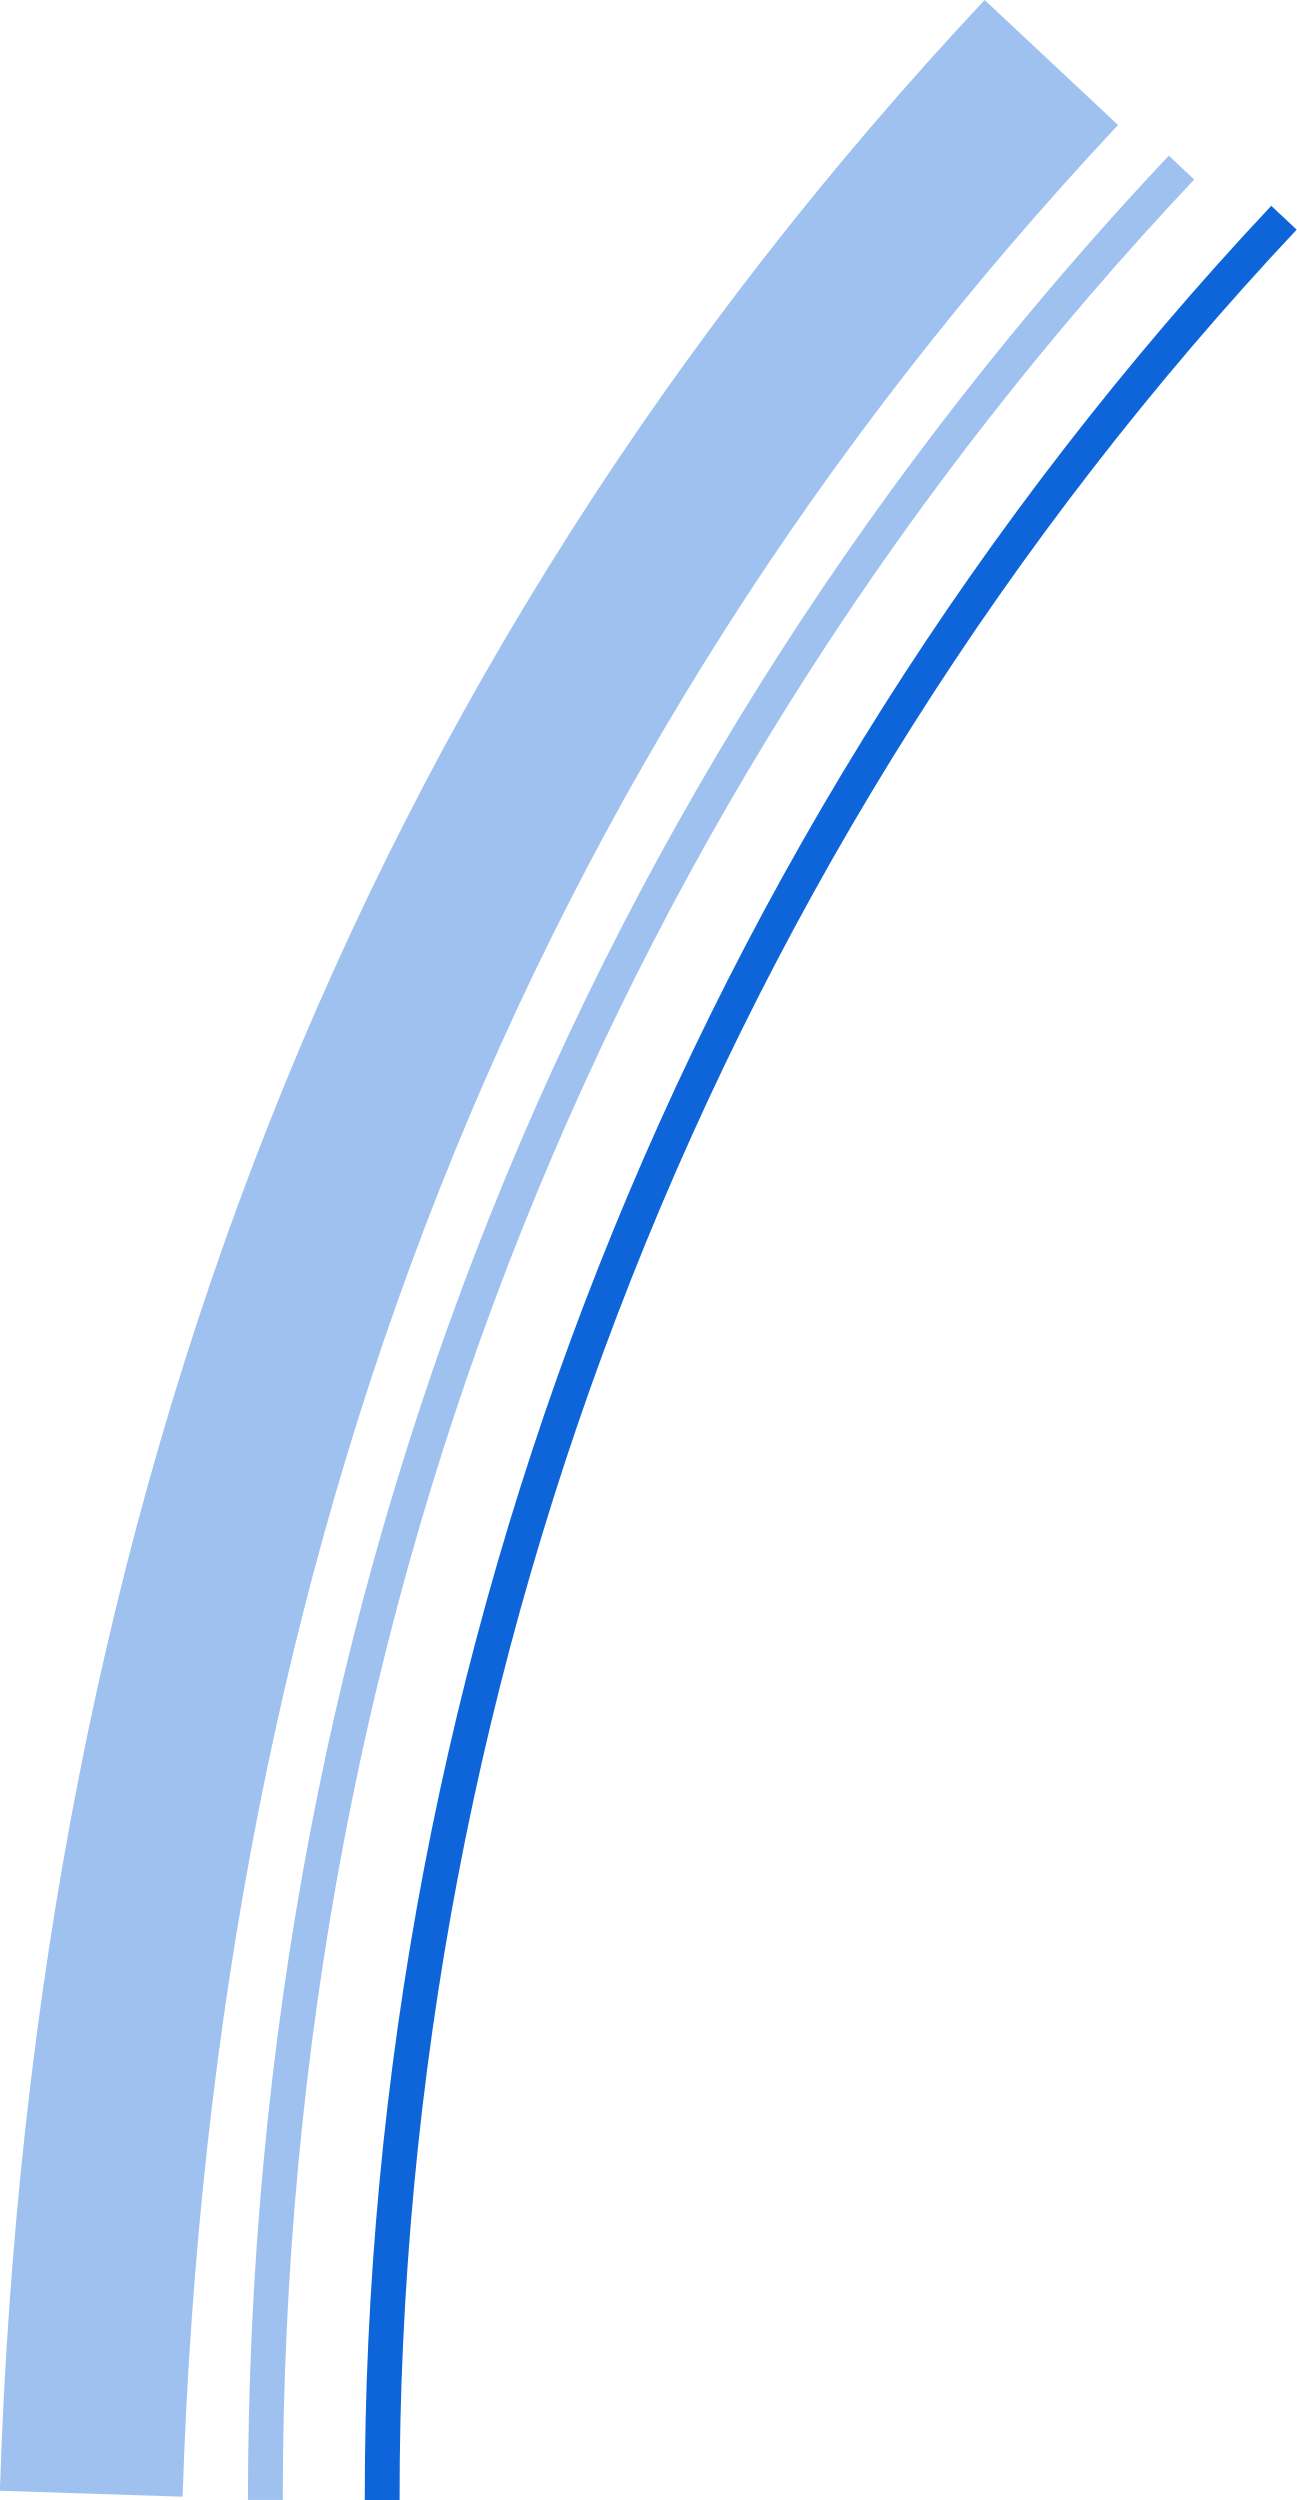
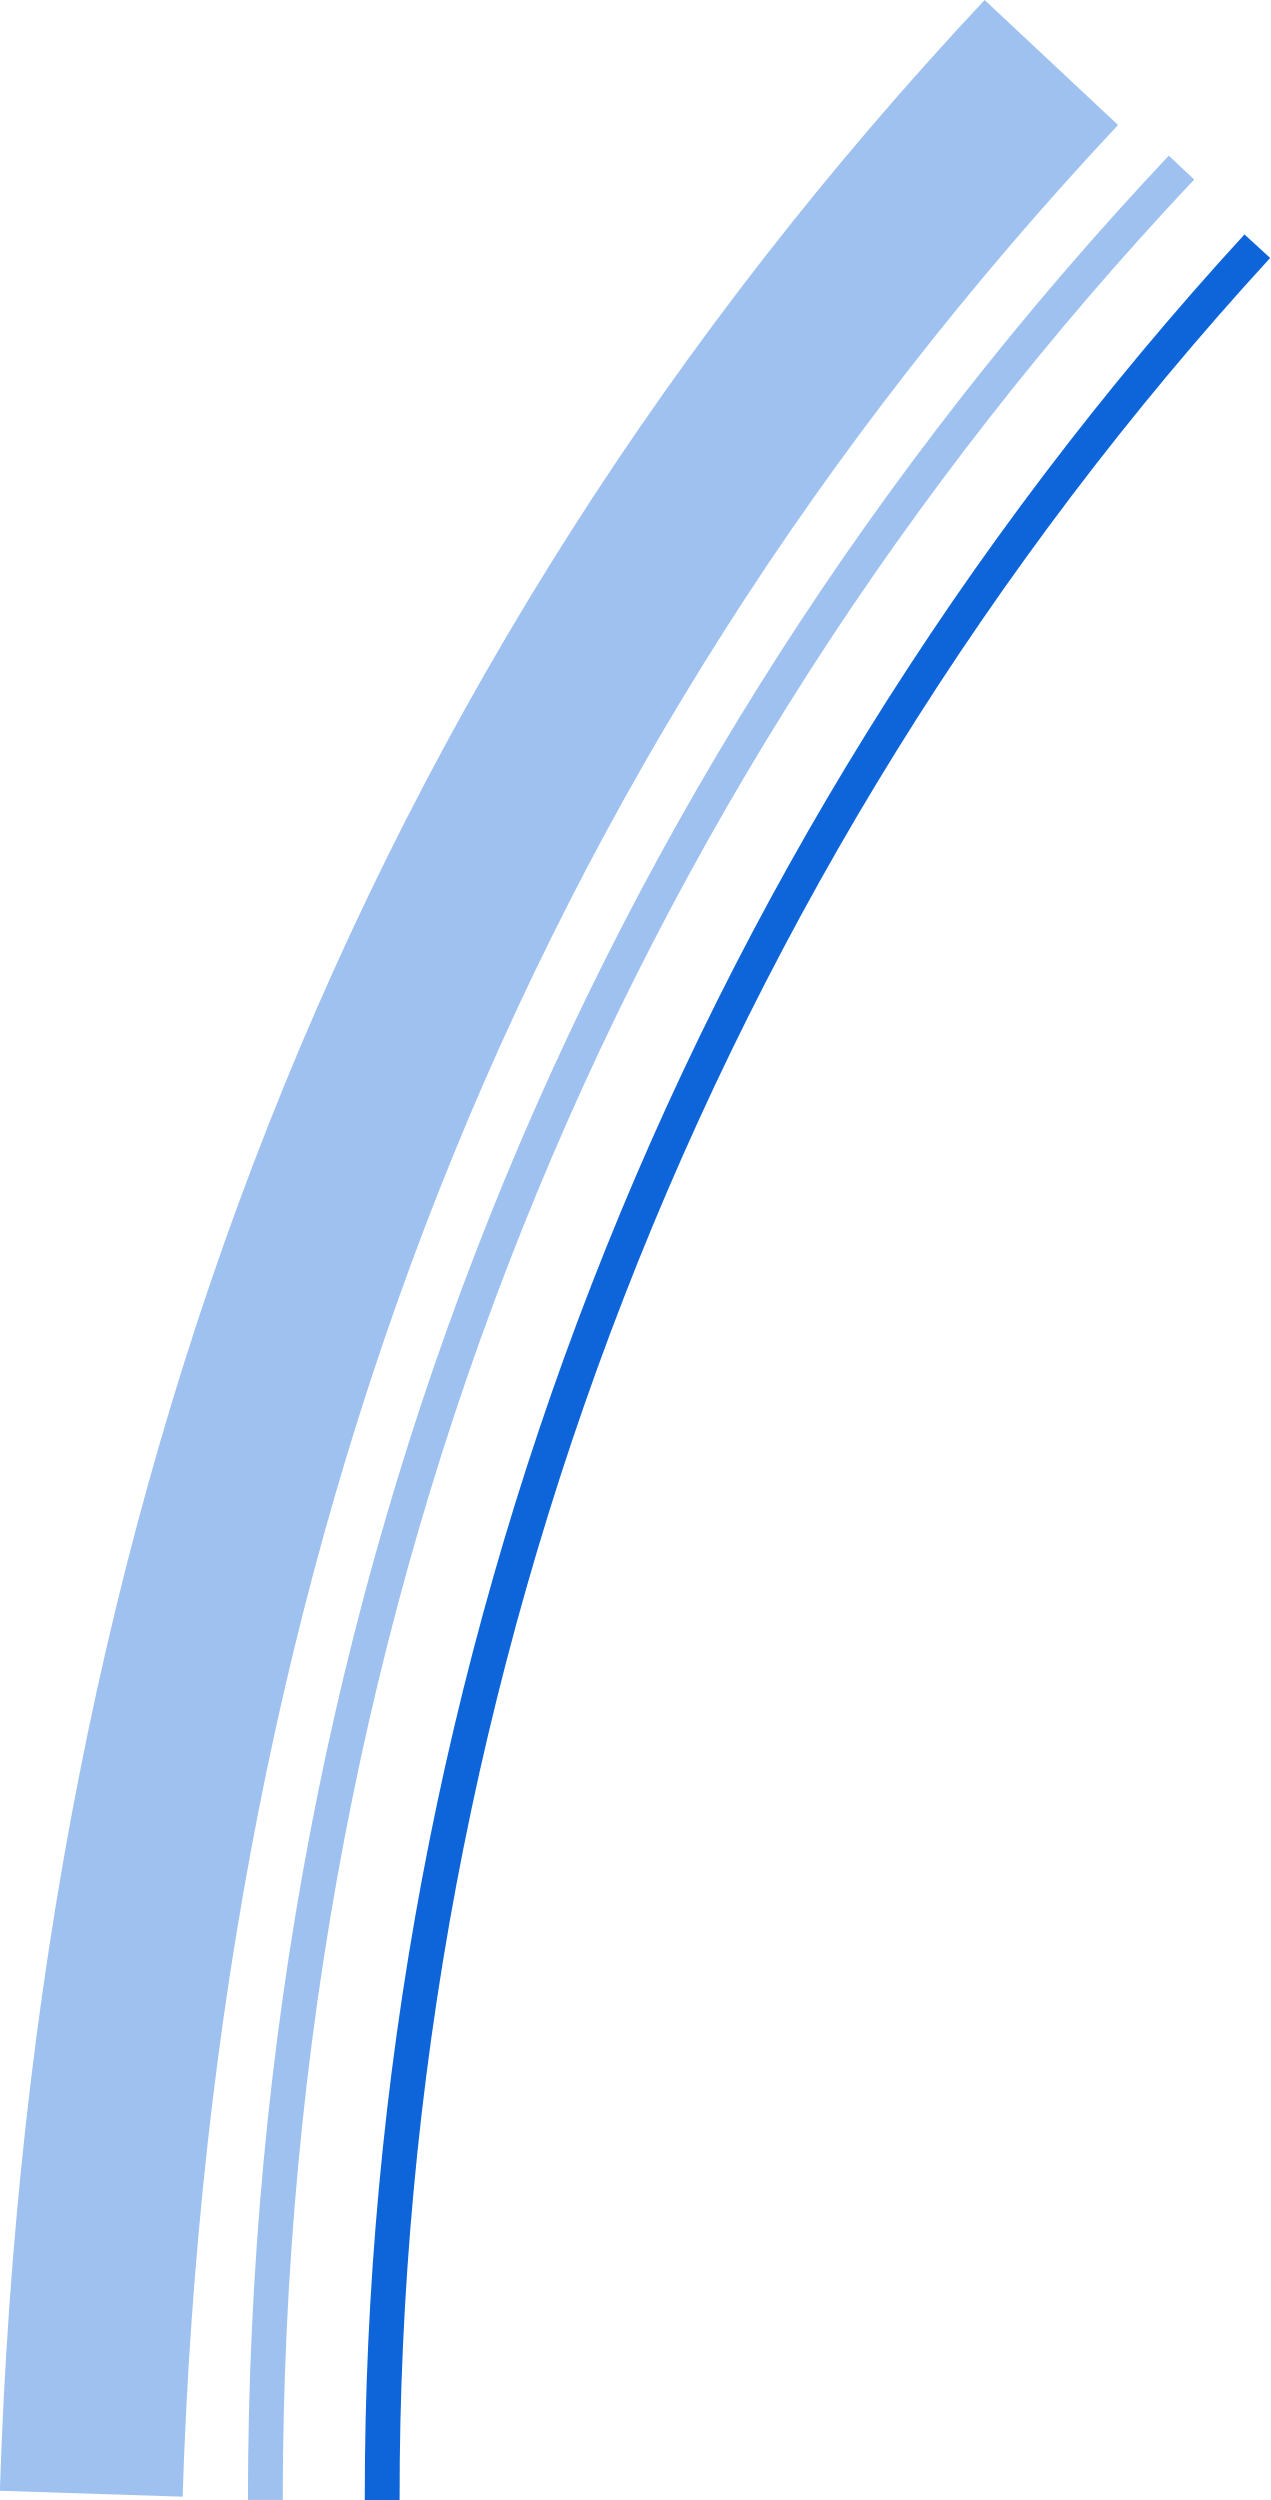
- <svg xmlns="http://www.w3.org/2000/svg" class="summary-menu__item-graphic" viewBox="0 0 148.92 287.16">
-   <defs>
-     <style>.cls-1,.cls-2,.cls-3{fill:none;stroke-miterlimit:10;}.cls-1,.cls-3{stroke:#9ec1f0;}.cls-1{stroke-width:21px;}.cls-2{stroke:#0d65d9;}.cls-2,.cls-3{stroke-width:4px;}</style>
-   </defs>
-   <g id="Layer_8" data-name="Layer 8">
-     <path class="cls-1" d="M507,524.88c3.63-112,40.09-204.32,110.28-279.26" transform="translate(-496.52 -238.44)" />
-     <path class="cls-2" d="M540.42,525.6A382.24,382.24,0,0,1,644,263.45" transform="translate(-496.52 -238.44)" />
-     <path class="cls-3" d="M527,525.59c0-104.8,38.65-197.18,105.23-267.9" transform="translate(-496.52 -238.44)" />
+ <svg xmlns="http://www.w3.org/2000/svg" class="summary-menu__item-graphic" viewBox="0 0 145.9 287.16">
+   <g>
+     <path d="M507,524.88c3.63-112,40.09-204.32,110.28-279.26" transform="translate(-496.52 -238.44)" fill="none" stroke="#9ec1f0" stroke-miterlimit="10" stroke-width="21" />
+     <path d="M540.42,525.6A382.23,382.23,0,0,1,640.94,266.72" transform="translate(-496.52 -238.44)" fill="none" stroke="#0d65d9" stroke-miterlimit="10" stroke-width="4" />
+     <path d="M527,525.59c0-104.8,38.65-197.18,105.23-267.9" transform="translate(-496.52 -238.44)" fill="none" stroke="#9ec1f0" stroke-miterlimit="10" stroke-width="4" />
  </g>
</svg>
